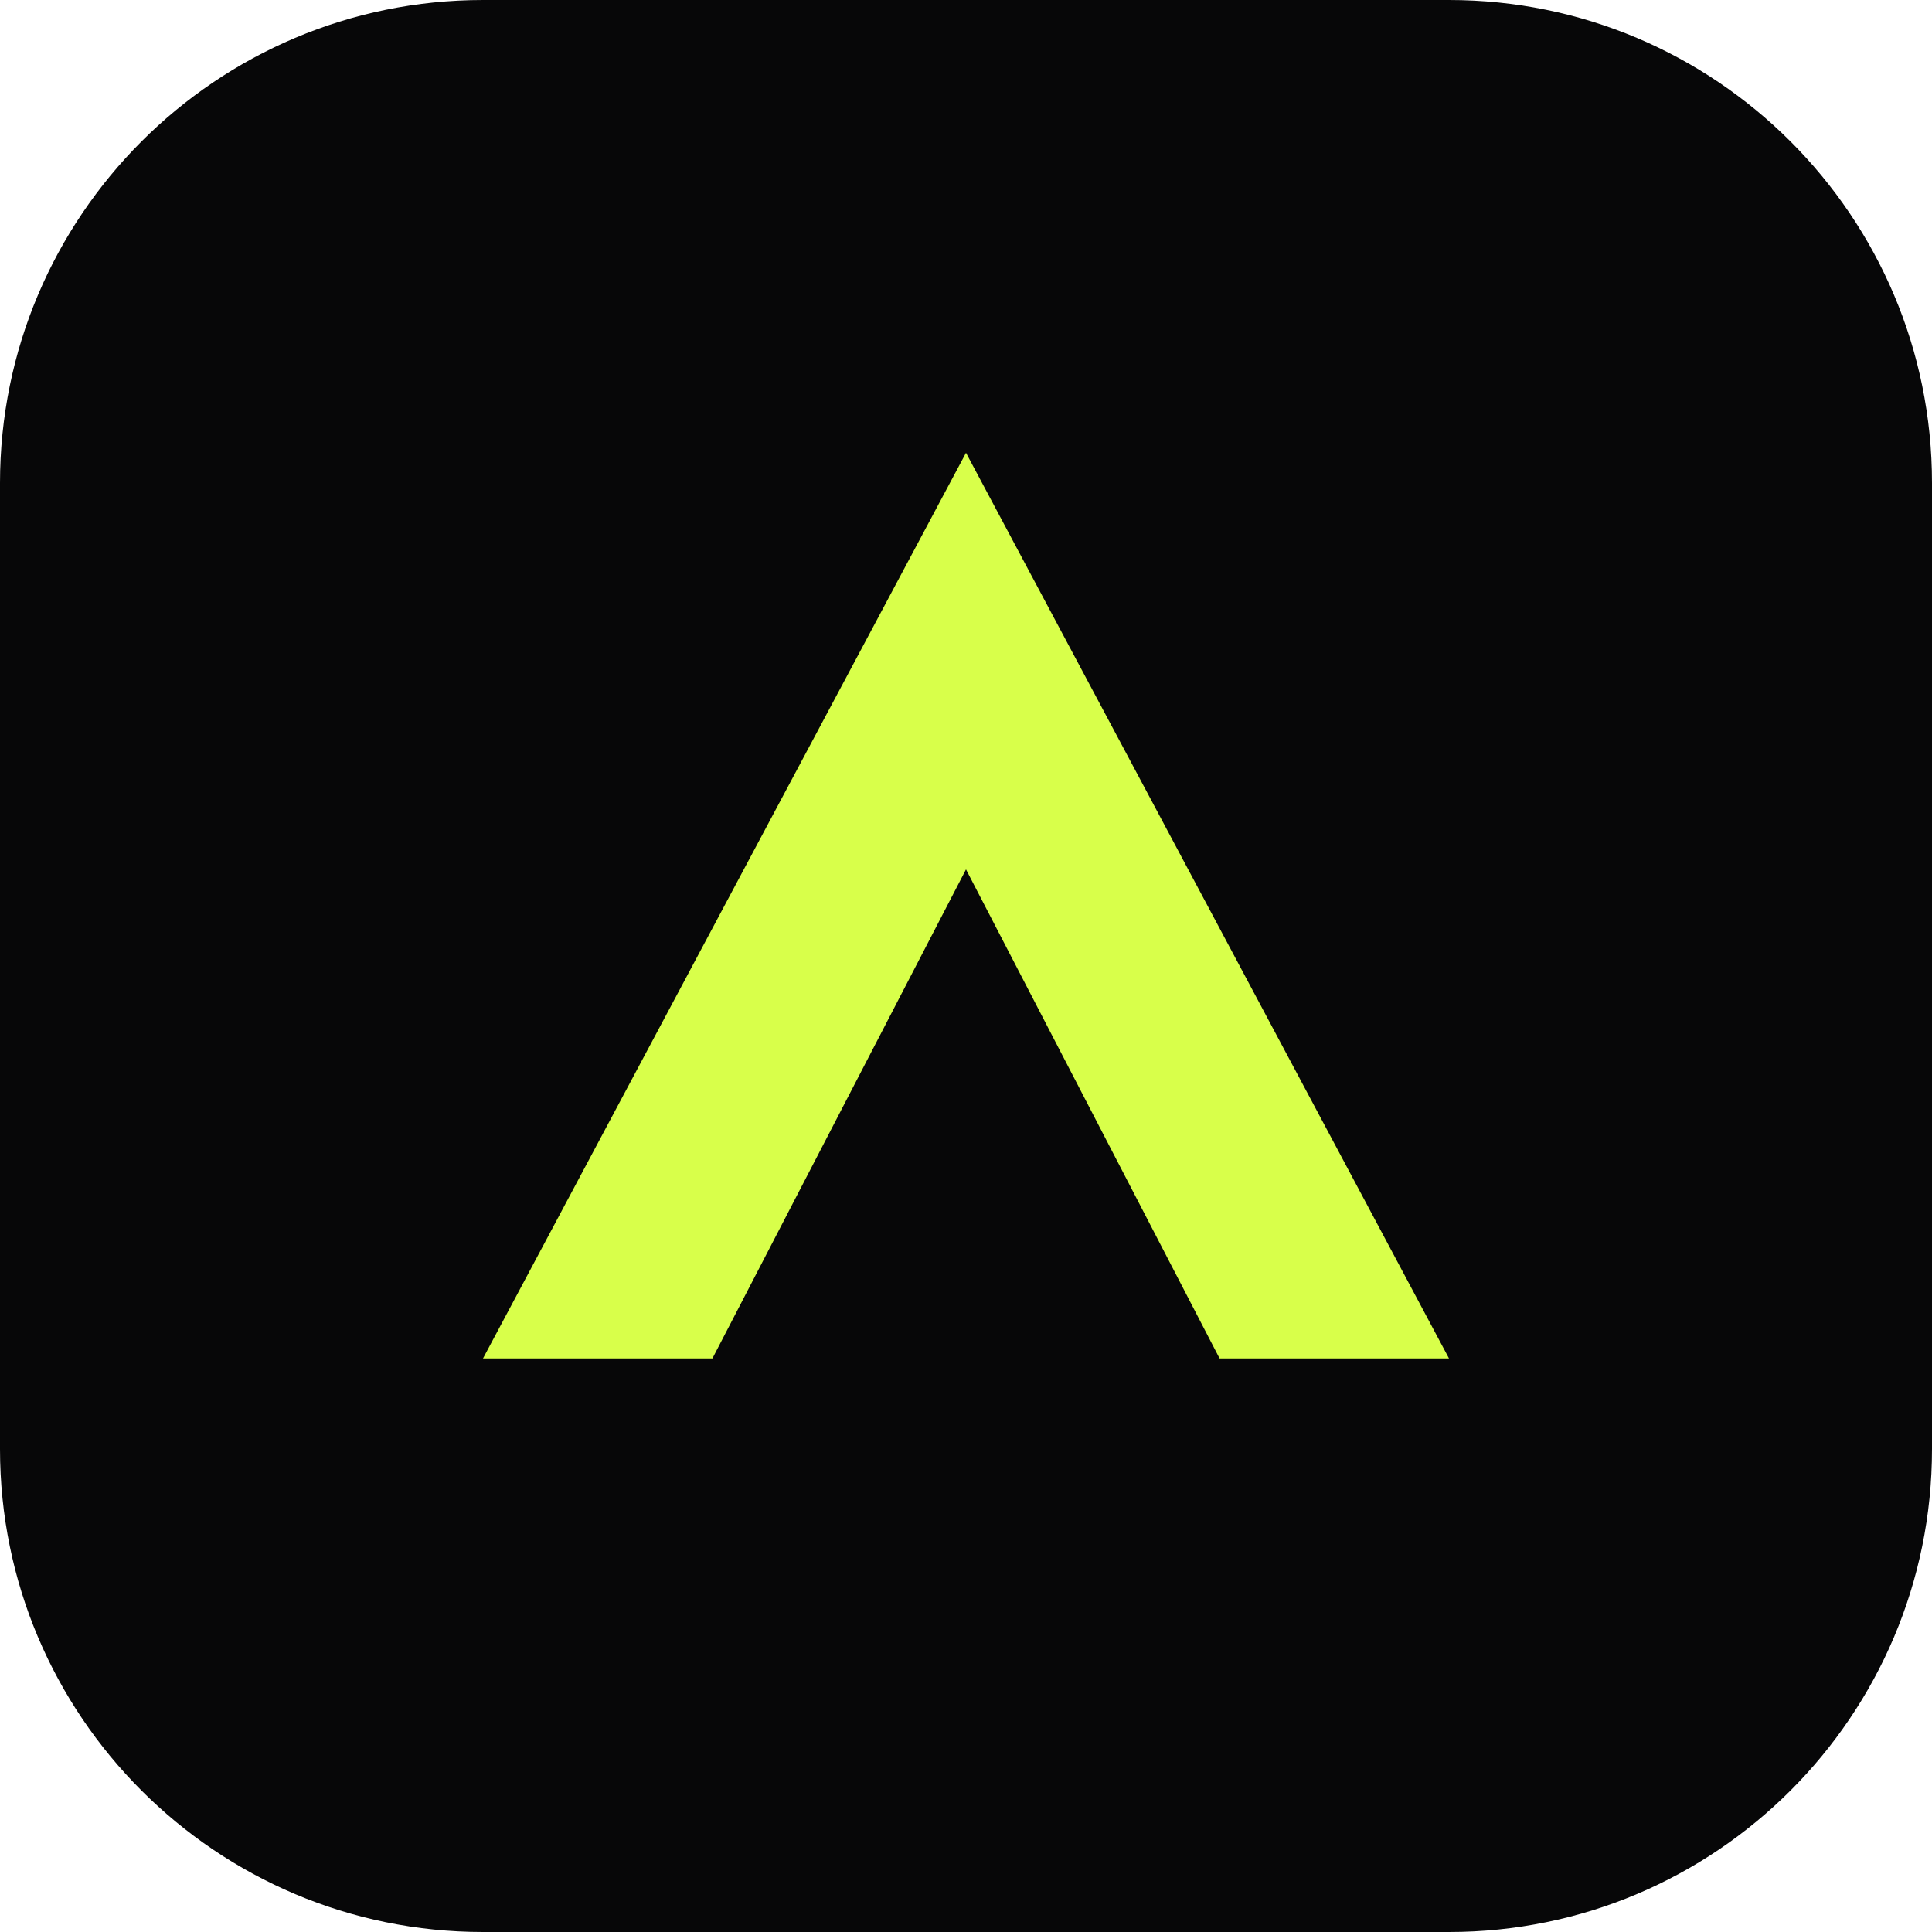
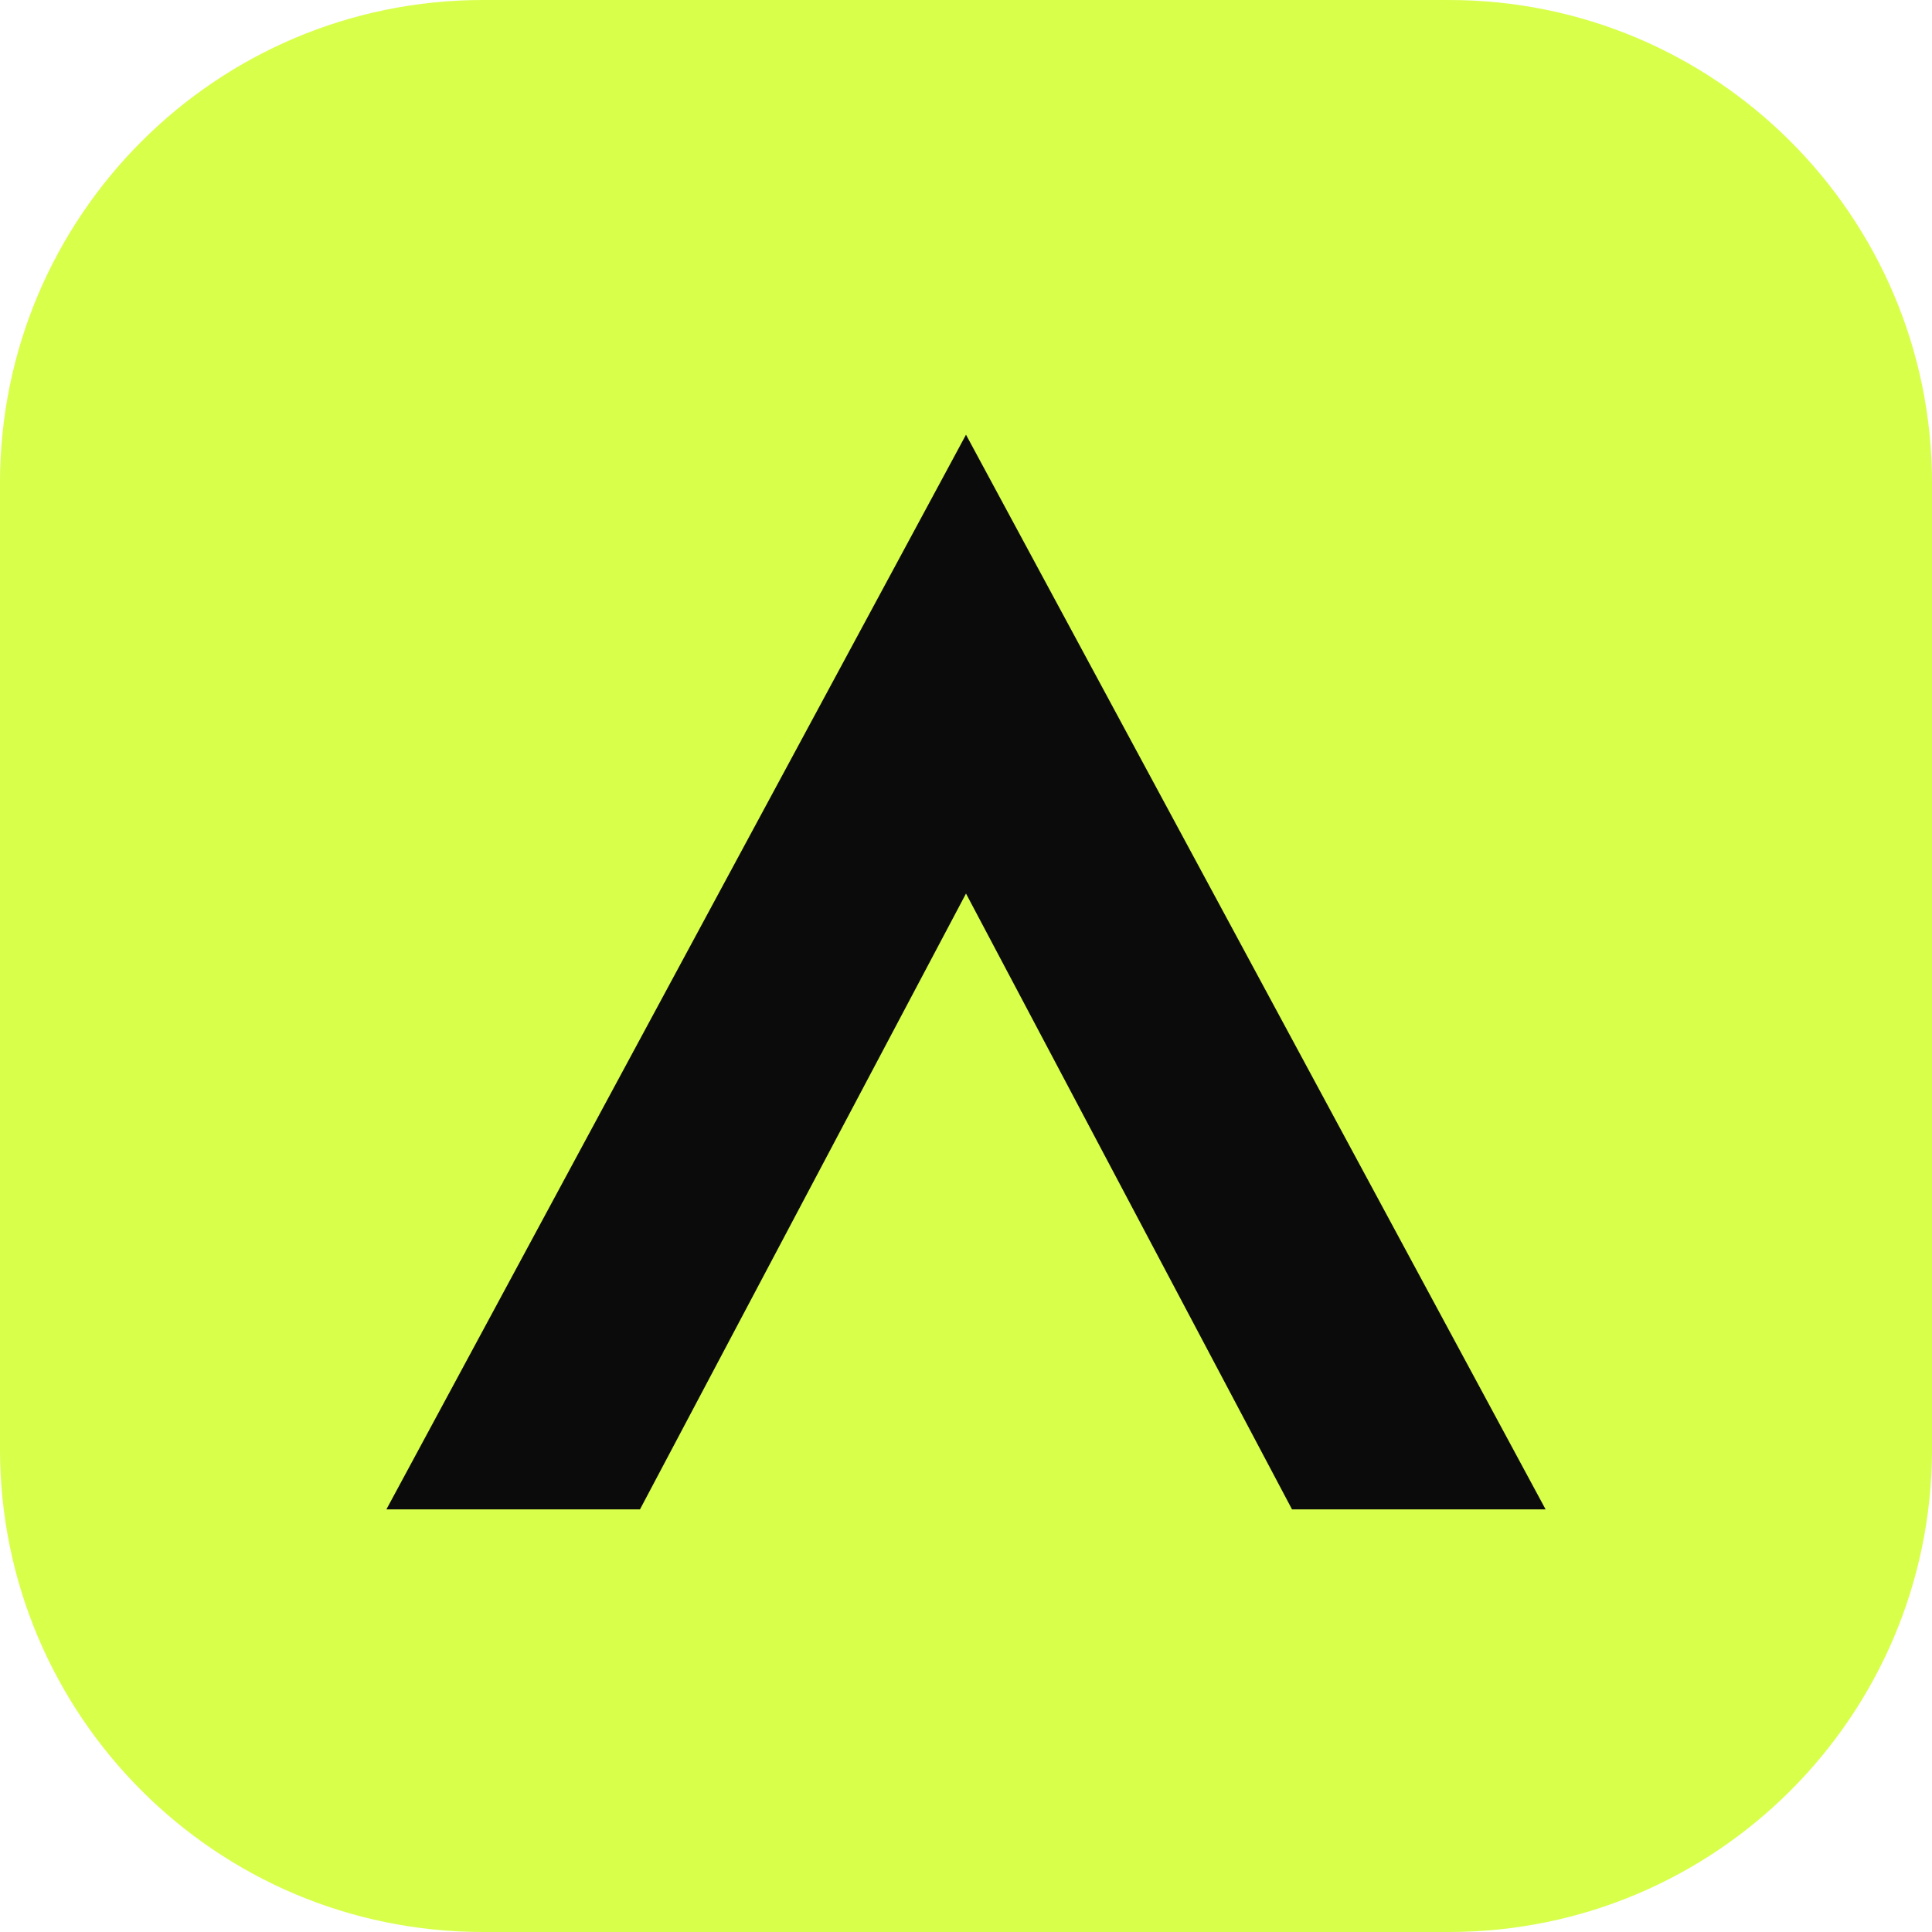
- <svg xmlns="http://www.w3.org/2000/svg" viewBox="0 0 32 32" fill="none">
-   <rect width="32" height="32" rx="8" fill="#070708" />
-   <path d="M8 22.5L16 7.5L24 22.5H20.2L16 14.4L11.8 22.5H8Z" fill="#D8FF4A" />
+ <svg xmlns="http://www.w3.org/2000/svg" viewBox="0 0 32 32">
+   <rect width="32" height="32" rx="8" fill="#d8ff4a" />
+   <path d="M6.4 25 L16 7.2 L25.6 25 H21.4 L16 14.8 L10.6 25 Z" fill="#0b0b0c" />
</svg>
